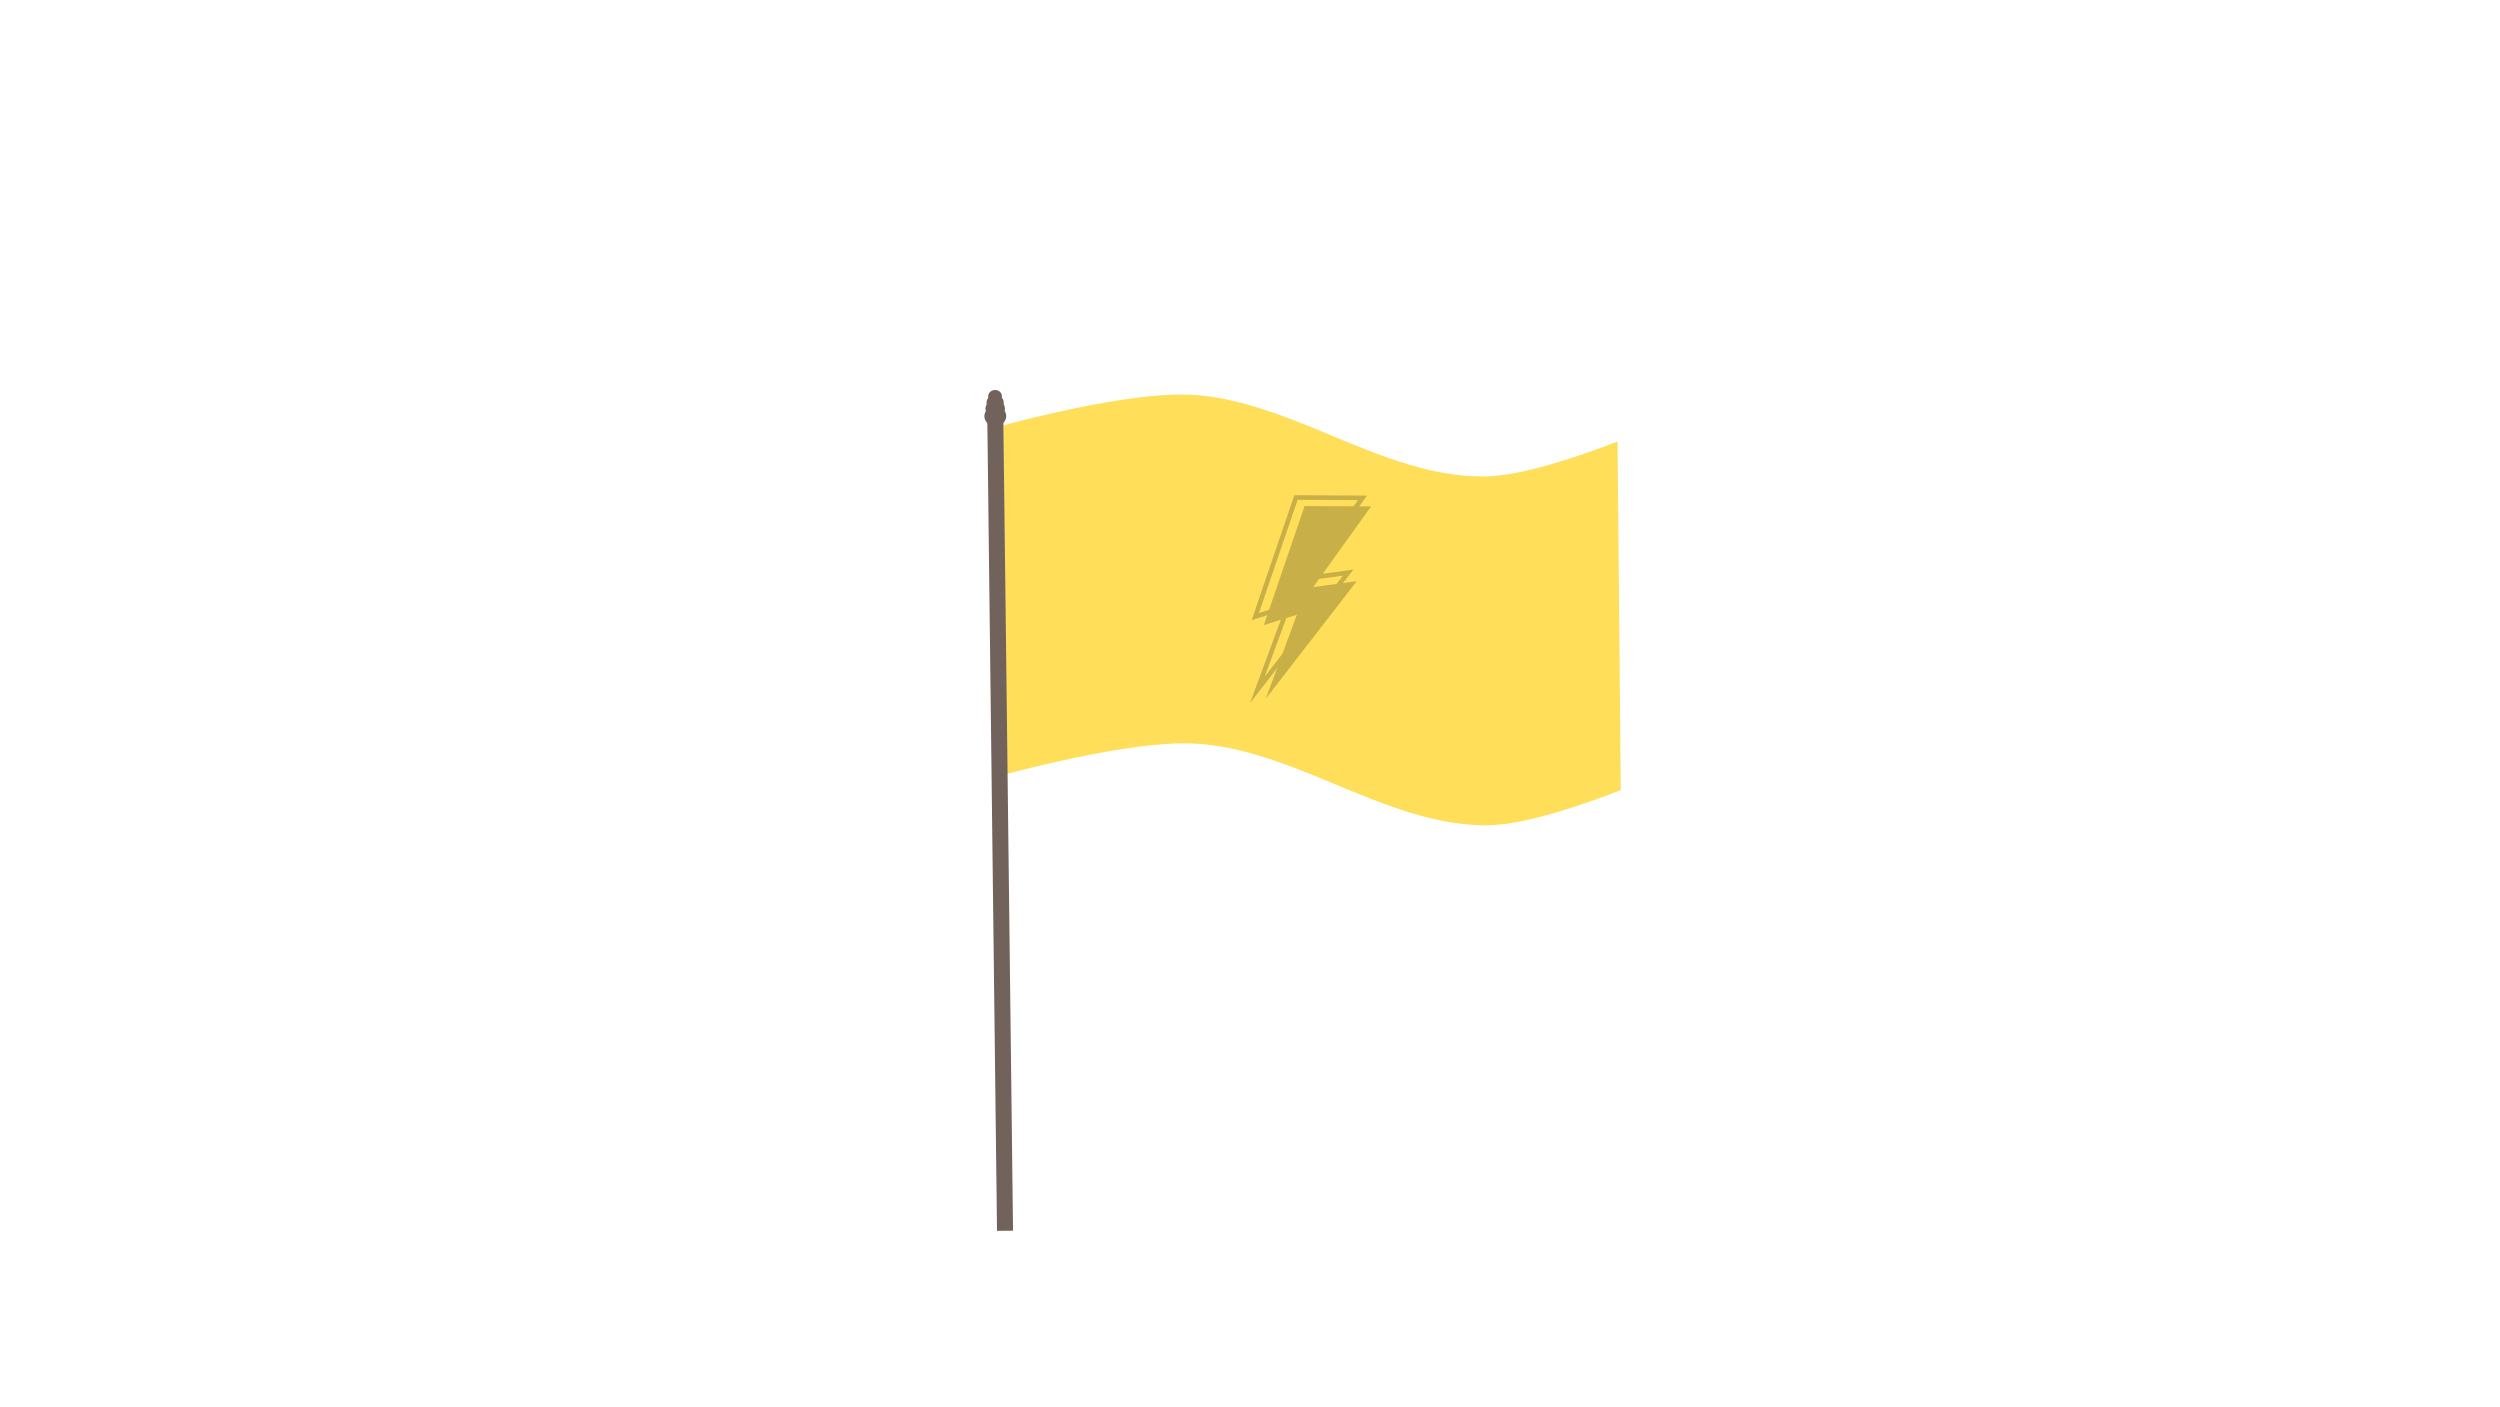
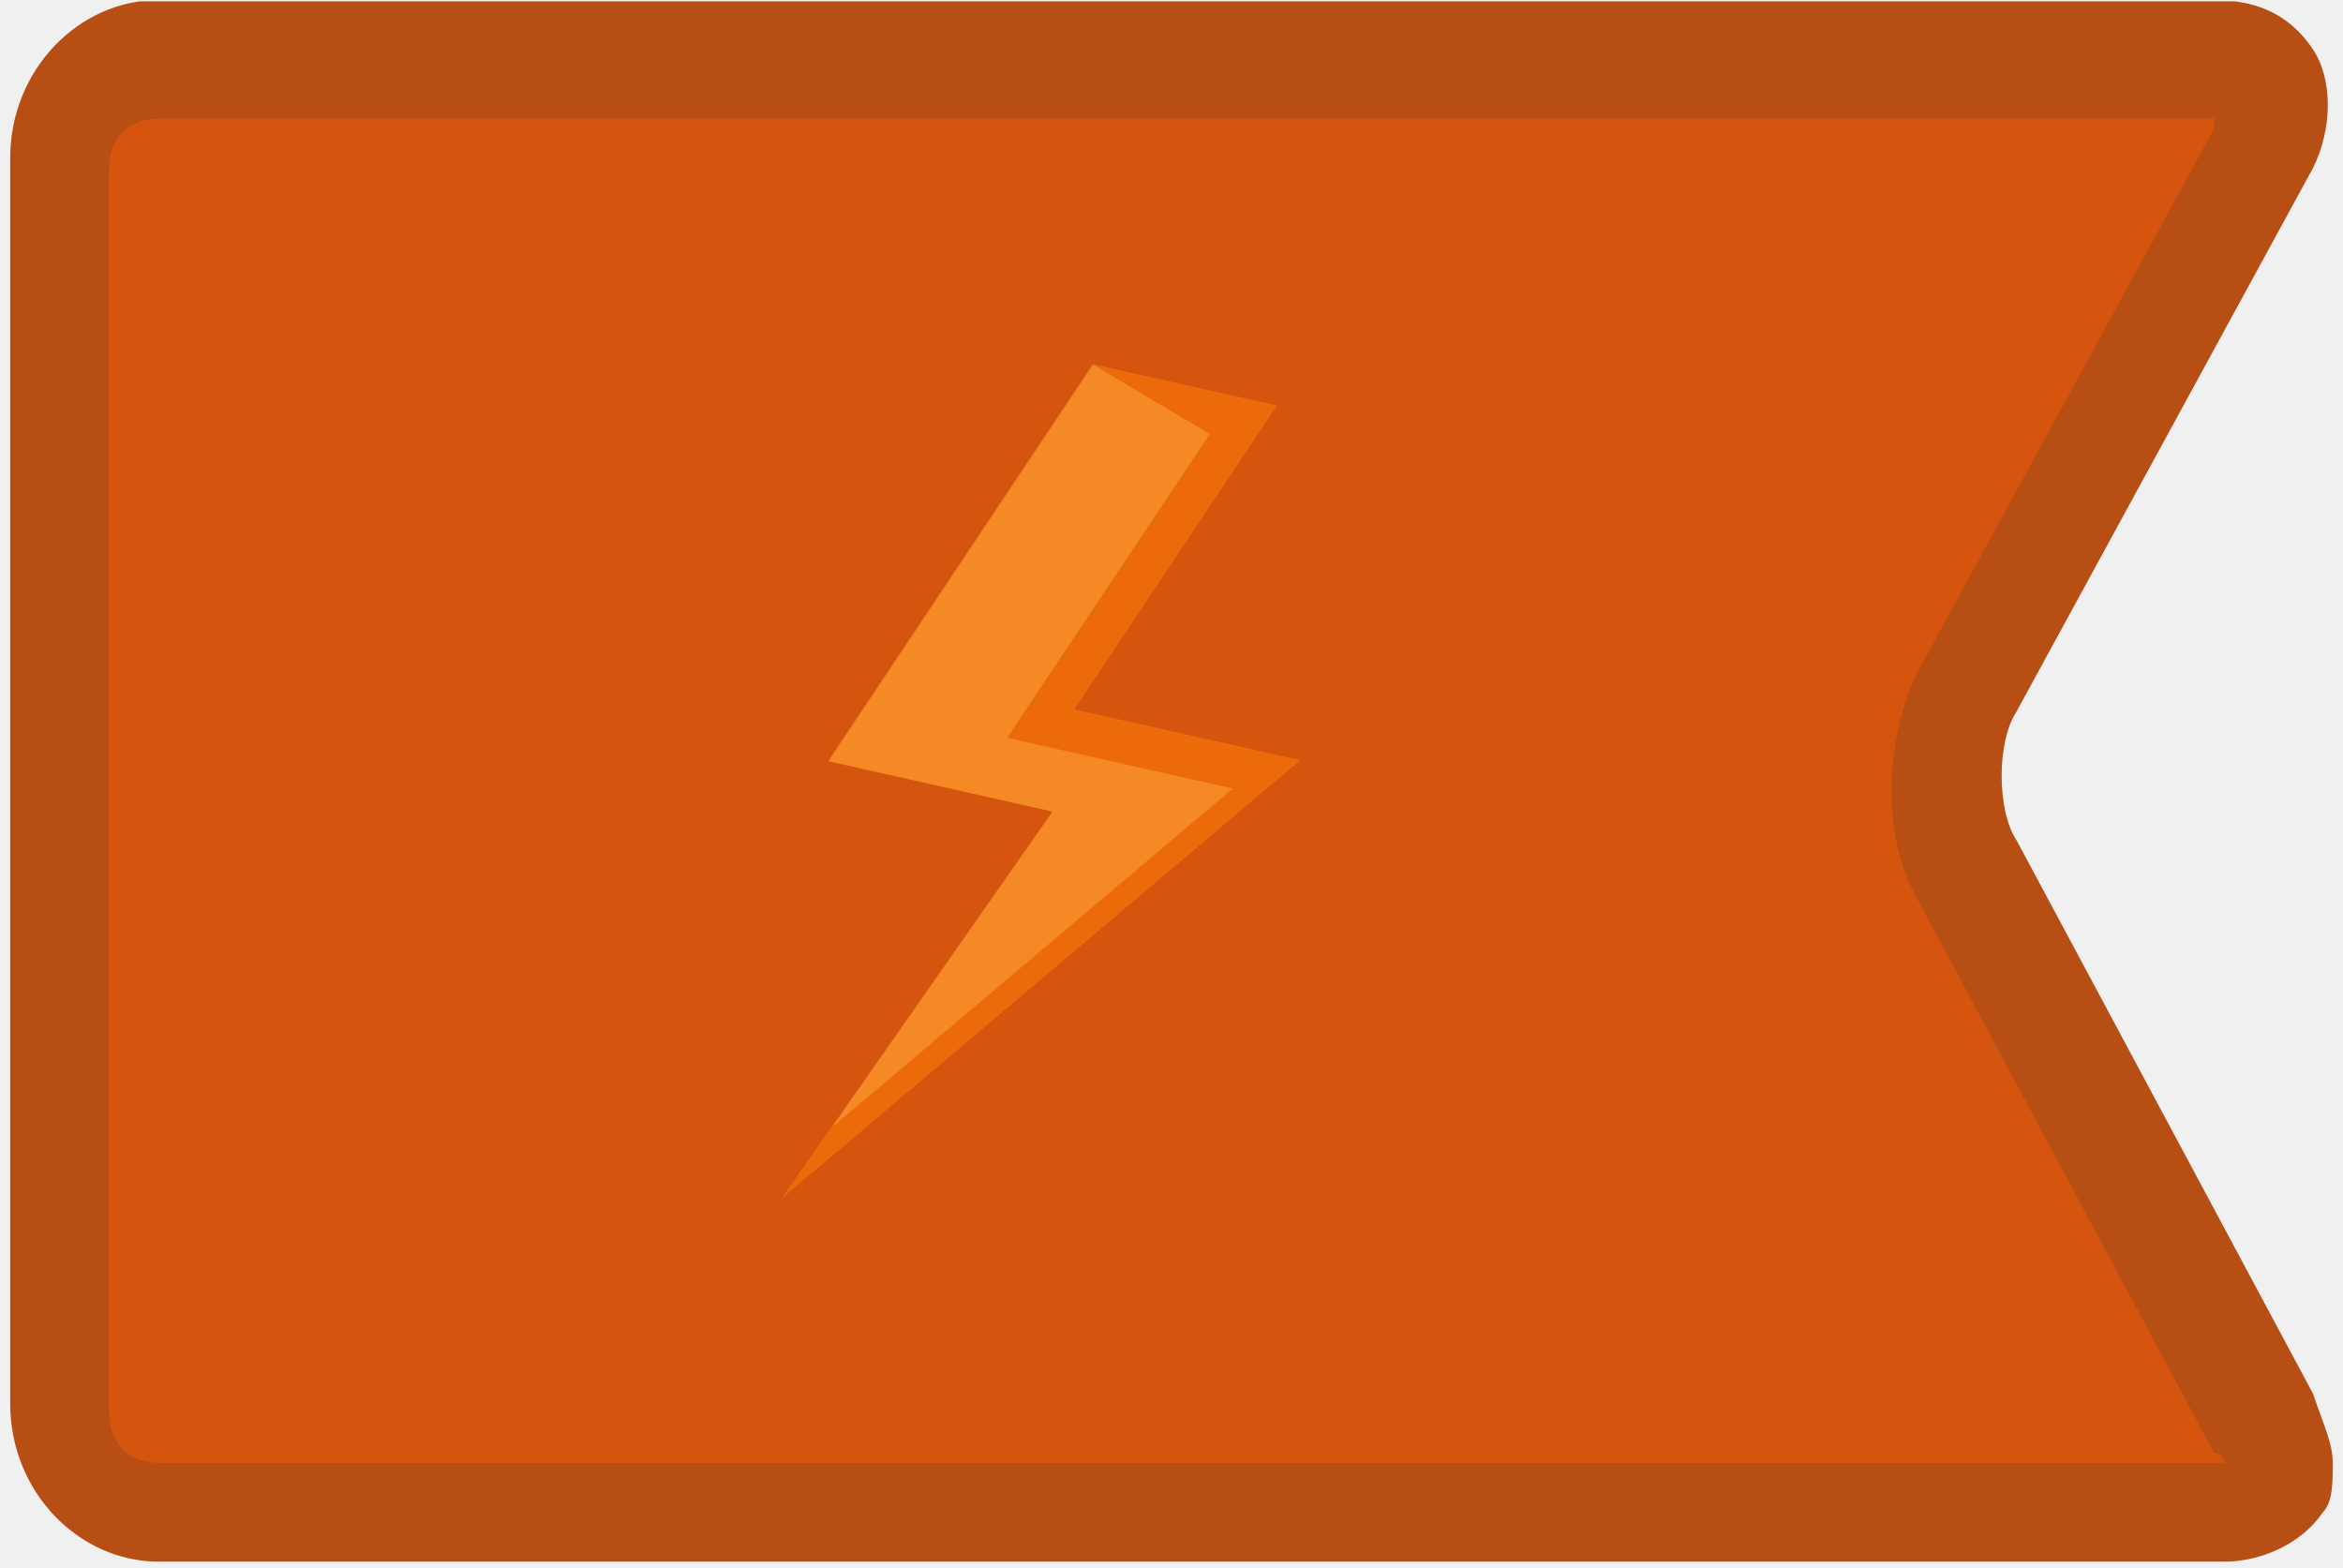
- <svg xmlns="http://www.w3.org/2000/svg" width="1920" zoomAndPan="magnify" viewBox="0 0 1440 810" height="1080" preserveAspectRatio="xMidYMid meet" version="1.0">
+ <svg xmlns="http://www.w3.org/2000/svg" width="432" zoomAndPan="magnify" viewBox="0 0 324 216.75" height="289" preserveAspectRatio="xMidYMid meet" version="1.0">
  <defs>
-     <clipPath id="e41ad39358">
-       <path d="M 577 227 L 934 227 L 934 476 L 577 476 Z M 577 227 " clip-rule="nonzero" />
+     <clipPath id="eff6e4eb57">
+       <path d="M 1 0.191 L 323 0.191 L 323 215.941 L 1 215.941 Z M 1 0.191 " clip-rule="nonzero" />
    </clipPath>
-     <clipPath id="383e5479a3">
-       <path d="M 397.473 298.426 L 864.512 97.316 L 1042.781 511.316 L 575.742 712.426 Z M 397.473 298.426 " clip-rule="nonzero" />
-     </clipPath>
-     <clipPath id="f82d9fac21">
-       <path d="M 397.473 298.426 L 864.512 97.316 L 1042.781 511.316 L 575.742 712.426 Z M 397.473 298.426 " clip-rule="nonzero" />
-     </clipPath>
-     <clipPath id="a802a1c081">
-       <path d="M 581 231 L 929 231 L 929 375 L 581 375 Z M 581 231 " clip-rule="nonzero" />
-     </clipPath>
-     <clipPath id="a66b033a2a">
-       <path d="M 397.473 298.426 L 864.512 97.316 L 1042.781 511.316 L 575.742 712.426 Z M 397.473 298.426 " clip-rule="nonzero" />
-     </clipPath>
-     <clipPath id="6267ab8240">
-       <path d="M 397.473 298.426 L 864.512 97.316 L 1042.781 511.316 L 575.742 712.426 Z M 397.473 298.426 " clip-rule="nonzero" />
-     </clipPath>
-     <clipPath id="8f7d3e6900">
-       <path d="M 566 233 L 580 233 L 580 246 L 566 246 Z M 566 233 " clip-rule="nonzero" />
-     </clipPath>
-     <clipPath id="75649b238d">
-       <path d="M 397.473 298.426 L 864.512 97.316 L 1042.781 511.316 L 575.742 712.426 Z M 397.473 298.426 " clip-rule="nonzero" />
-     </clipPath>
-     <clipPath id="611df74f85">
-       <path d="M 397.473 298.426 L 864.512 97.316 L 1042.781 511.316 L 575.742 712.426 Z M 397.473 298.426 " clip-rule="nonzero" />
-     </clipPath>
-     <clipPath id="80571fb456">
-       <path d="M 567 230 L 579 230 L 579 241 L 567 241 Z M 567 230 " clip-rule="nonzero" />
-     </clipPath>
-     <clipPath id="d1b2e8d52f">
-       <path d="M 397.473 298.426 L 864.512 97.316 L 1042.781 511.316 L 575.742 712.426 Z M 397.473 298.426 " clip-rule="nonzero" />
-     </clipPath>
-     <clipPath id="1ea04ba5b3">
-       <path d="M 397.473 298.426 L 864.512 97.316 L 1042.781 511.316 L 575.742 712.426 Z M 397.473 298.426 " clip-rule="nonzero" />
-     </clipPath>
-     <clipPath id="7ade111b54">
-       <path d="M 568 227 L 579 227 L 579 237 L 568 237 Z M 568 227 " clip-rule="nonzero" />
-     </clipPath>
-     <clipPath id="1485ae315b">
-       <path d="M 397.473 298.426 L 864.512 97.316 L 1042.781 511.316 L 575.742 712.426 Z M 397.473 298.426 " clip-rule="nonzero" />
-     </clipPath>
-     <clipPath id="98c2a8adcc">
-       <path d="M 397.473 298.426 L 864.512 97.316 L 1042.781 511.316 L 575.742 712.426 Z M 397.473 298.426 " clip-rule="nonzero" />
-     </clipPath>
-     <clipPath id="db95c07f4b">
-       <path d="M 569 224 L 578 224 L 578 232 L 569 232 Z M 569 224 " clip-rule="nonzero" />
-     </clipPath>
-     <clipPath id="6456640265">
-       <path d="M 397.473 298.426 L 864.512 97.316 L 1042.781 511.316 L 575.742 712.426 Z M 397.473 298.426 " clip-rule="nonzero" />
-     </clipPath>
-     <clipPath id="59618c3bf9">
-       <path d="M 397.473 298.426 L 864.512 97.316 L 1042.781 511.316 L 575.742 712.426 Z M 397.473 298.426 " clip-rule="nonzero" />
-     </clipPath>
-     <clipPath id="263d1fad48">
-       <path d="M 568 242 L 584 242 L 584 709 L 568 709 Z M 568 242 " clip-rule="nonzero" />
-     </clipPath>
-     <clipPath id="866bb1dcc8">
-       <path d="M 397.473 298.426 L 864.512 97.316 L 1042.781 511.316 L 575.742 712.426 Z M 397.473 298.426 " clip-rule="nonzero" />
-     </clipPath>
-     <clipPath id="c0da251687">
-       <path d="M 397.473 298.426 L 864.512 97.316 L 1042.781 511.316 L 575.742 712.426 Z M 397.473 298.426 " clip-rule="nonzero" />
-     </clipPath>
-     <clipPath id="338a003e0b">
-       <path d="M 727 291 L 789.75 291 L 789.75 403 L 727 403 Z M 727 291 " clip-rule="nonzero" />
-     </clipPath>
-     <clipPath id="194b7d469a">
-       <path d="M 720 285.242 L 788 285.242 L 788 405 L 720 405 Z M 720 285.242 " clip-rule="nonzero" />
+     <clipPath id="1da48d8c60">
+       <path d="M 108.164 50.398 L 180 50.398 L 180 165.766 L 108.164 165.766 Z M 108.164 50.398 " clip-rule="nonzero" />
    </clipPath>
  </defs>
-   <rect x="-144" width="1728" fill="#ffffff" y="-81" height="972" fill-opacity="1" />
-   <rect x="-144" width="1728" fill="#ffffff" y="-81" height="972" fill-opacity="1" />
-   <g clip-path="url(#e41ad39358)">
-     <g clip-path="url(#383e5479a3)">
-       <g clip-path="url(#f82d9fac21)">
-         <path fill="#ffde59" d="M 679.449 227.238 C 659.312 227.371 632.094 232.25 609.129 237.348 C 596.906 240.059 585.953 242.816 577.816 244.957 L 579.684 445.828 C 587.801 443.695 598.605 440.98 610.664 438.305 C 632.887 433.375 659.043 428.621 679.184 428.184 C 679.902 428.168 680.613 428.16 681.316 428.156 C 683.43 428.141 685.465 428.18 687.418 428.273 C 716.887 429.699 744.68 441.652 772.387 453.133 C 800.098 464.609 827.719 475.613 856.824 475.359 C 873.703 475.215 898.285 467.949 918.57 460.699 C 923.961 458.773 929.008 456.859 933.574 455.074 L 931.707 254.27 C 927.281 255.996 922.402 257.836 917.23 259.684 C 896.879 266.957 872.277 274.289 854.953 274.441 C 825.438 274.699 797.609 263.574 769.891 252.09 C 742.172 240.602 714.543 228.758 685.461 227.352 C 683.543 227.258 681.535 227.223 679.453 227.238 Z M 679.449 227.238 " fill-opacity="1" fill-rule="evenodd" />
-       </g>
-     </g>
+   <path fill="#d5550e" d="M 304.816 13.672 C 313.016 13.672 315.75 19.137 311.648 25.973 L 270.648 101.141 C 266.547 107.973 266.547 118.906 270.648 125.742 L 311.648 202.277 C 315.75 209.109 311.648 214.574 304.816 214.574 L 20.543 214.574 C 12.344 214.574 6.875 207.742 6.875 200.91 L 6.875 28.707 C 6.875 20.504 13.707 15.039 20.543 15.039 L 304.816 15.039 Z M 304.816 13.672 " fill-opacity="1" fill-rule="nonzero" />
+   <g clip-path="url(#eff6e4eb57)">
+     <path fill="#b74e14" d="M 322.582 202.277 C 322.582 205.008 322.582 207.742 321.215 209.109 C 318.484 213.211 313.016 215.941 307.551 215.941 L 21.91 215.941 C 10.977 215.941 1.41 206.375 1.41 194.074 L 1.41 21.871 C 1.41 9.57 10.977 0.004 21.91 0.004 L 306.184 0.004 C 313.016 0.004 317.117 2.738 319.848 6.84 C 322.582 10.938 322.582 17.773 319.848 23.238 L 278.848 98.406 C 276.113 102.508 276.113 112.074 278.848 116.172 L 319.848 192.707 C 321.215 196.809 322.582 199.543 322.582 202.277 Z M 15.074 195.441 C 15.074 199.543 17.809 202.277 21.91 202.277 L 306.184 202.277 C 307.551 202.277 307.551 202.277 307.551 202.277 C 307.551 202.277 307.551 200.91 306.184 200.91 L 265.18 124.375 C 259.715 114.809 261.082 101.141 265.18 92.941 L 306.184 17.773 C 306.184 16.406 306.184 16.406 306.184 16.406 C 306.184 16.406 304.816 16.406 304.816 16.406 L 21.91 16.406 C 17.809 16.406 15.074 19.137 15.074 23.238 Z M 15.074 195.441 " fill-opacity="1" fill-rule="nonzero" />
  </g>
-   <g clip-path="url(#a802a1c081)">
-     <g clip-path="url(#a66b033a2a)">
-       <g clip-path="url(#6267ab8240)">
-         <path fill="#ffde59" d="M 679.926 231.379 C 681.703 231.371 683.484 231.406 685.262 231.492 C 714.125 232.887 741.957 245 768.305 255.914 C 795.969 267.379 824.543 278.848 854.988 278.582 C 861.91 278.523 869.016 277.457 875.789 276.086 C 883.453 274.535 891.055 272.5 898.539 270.238 C 905.289 268.203 911.98 265.961 918.621 263.586 C 921.633 262.512 924.629 261.406 927.621 260.277 L 928.512 356.363 C 925.32 357.578 921.941 358.832 918.43 360.086 C 898.078 367.359 873.477 374.691 856.152 374.84 C 826.637 375.098 798.809 363.973 771.09 352.488 C 743.367 341.004 715.742 329.16 686.66 327.754 C 684.742 327.66 682.734 327.625 680.652 327.637 L 680.648 327.637 C 660.512 327.773 633.293 332.652 610.328 337.75 C 599.949 340.051 590.484 342.387 582.883 344.348 L 581.988 248.148 C 591.293 245.734 600.641 243.477 610.023 241.391 C 618.258 239.566 626.523 237.875 634.824 236.387 C 642.621 234.992 650.465 233.762 658.332 232.844 C 665.324 232.027 672.43 231.426 679.473 231.379 Z M 679.926 231.379 " fill-opacity="1" fill-rule="evenodd" />
-       </g>
-     </g>
-   </g>
-   <g clip-path="url(#8f7d3e6900)">
-     <g clip-path="url(#75649b238d)">
-       <g clip-path="url(#611df74f85)">
-         <path fill="#71625b" d="M 566.98 239.789 C 566.984 240.168 567.031 240.543 567.117 240.914 C 567.203 241.285 567.324 241.645 567.488 241.996 C 567.648 242.344 567.848 242.672 568.082 242.984 C 568.316 243.301 568.582 243.586 568.875 243.852 C 569.172 244.117 569.492 244.352 569.84 244.559 C 570.188 244.766 570.555 244.941 570.938 245.082 C 571.32 245.223 571.719 245.324 572.125 245.395 C 572.531 245.465 572.941 245.496 573.355 245.492 C 573.77 245.488 574.18 245.445 574.582 245.367 C 574.988 245.285 575.383 245.172 575.762 245.023 C 576.145 244.871 576.504 244.691 576.848 244.477 C 577.188 244.262 577.504 244.02 577.793 243.746 C 578.082 243.473 578.34 243.18 578.566 242.859 C 578.793 242.543 578.984 242.207 579.137 241.855 C 579.293 241.504 579.406 241.141 579.484 240.766 C 579.559 240.395 579.594 240.02 579.59 239.637 C 579.586 239.258 579.543 238.883 579.457 238.512 C 579.371 238.141 579.246 237.781 579.086 237.434 C 578.922 237.086 578.723 236.754 578.488 236.441 C 578.258 236.129 577.992 235.84 577.695 235.574 C 577.398 235.309 577.078 235.074 576.73 234.867 C 576.387 234.66 576.02 234.488 575.637 234.348 C 575.25 234.207 574.855 234.102 574.449 234.031 C 574.043 233.965 573.633 233.93 573.219 233.938 C 572.805 233.941 572.395 233.984 571.988 234.062 C 571.582 234.141 571.191 234.254 570.809 234.406 C 570.43 234.555 570.066 234.738 569.727 234.953 C 569.383 235.168 569.07 235.41 568.777 235.684 C 568.488 235.953 568.23 236.25 568.004 236.566 C 567.781 236.887 567.59 237.219 567.434 237.574 C 567.281 237.926 567.164 238.289 567.09 238.66 C 567.012 239.035 566.977 239.41 566.98 239.789 Z M 566.98 239.789 " fill-opacity="1" fill-rule="nonzero" />
-       </g>
-     </g>
-   </g>
-   <g clip-path="url(#80571fb456)">
-     <g clip-path="url(#d1b2e8d52f)">
-       <g clip-path="url(#1ea04ba5b3)">
-         <path fill="#71625b" d="M 567.621 235.473 C 567.625 235.812 567.664 236.145 567.738 236.477 C 567.816 236.805 567.926 237.129 568.07 237.438 C 568.215 237.746 568.391 238.043 568.602 238.32 C 568.809 238.598 569.043 238.855 569.309 239.094 C 569.57 239.328 569.859 239.539 570.168 239.723 C 570.477 239.906 570.801 240.062 571.145 240.188 C 571.484 240.312 571.836 240.406 572.199 240.465 C 572.562 240.527 572.93 240.555 573.297 240.551 C 573.664 240.547 574.031 240.512 574.391 240.441 C 574.75 240.371 575.102 240.27 575.441 240.133 C 575.781 240 576.102 239.84 576.406 239.648 C 576.711 239.457 576.992 239.238 577.25 238.996 C 577.508 238.754 577.738 238.492 577.938 238.211 C 578.141 237.926 578.309 237.629 578.445 237.312 C 578.582 237 578.688 236.676 578.754 236.344 C 578.82 236.012 578.855 235.676 578.852 235.34 C 578.848 235 578.805 234.668 578.73 234.336 C 578.656 234.008 578.543 233.688 578.398 233.375 C 578.254 233.066 578.078 232.77 577.871 232.492 C 577.66 232.215 577.426 231.957 577.16 231.719 C 576.898 231.484 576.613 231.273 576.305 231.09 C 575.996 230.906 575.668 230.754 575.328 230.625 C 574.984 230.5 574.633 230.41 574.27 230.348 C 573.906 230.285 573.543 230.258 573.172 230.262 C 572.805 230.266 572.441 230.301 572.078 230.371 C 571.719 230.441 571.367 230.547 571.031 230.68 C 570.691 230.812 570.367 230.973 570.062 231.164 C 569.762 231.355 569.48 231.574 569.223 231.816 C 568.965 232.059 568.734 232.32 568.531 232.605 C 568.332 232.887 568.16 233.184 568.023 233.5 C 567.887 233.812 567.785 234.137 567.715 234.469 C 567.648 234.801 567.617 235.137 567.621 235.473 Z M 567.621 235.473 " fill-opacity="1" fill-rule="nonzero" />
-       </g>
-     </g>
-   </g>
-   <g clip-path="url(#7ade111b54)">
-     <g clip-path="url(#1485ae315b)">
-       <g clip-path="url(#98c2a8adcc)">
-         <path fill="#71625b" d="M 568.238 231.98 C 568.242 232.281 568.277 232.574 568.344 232.867 C 568.41 233.156 568.508 233.441 568.637 233.715 C 568.766 233.988 568.918 234.246 569.105 234.492 C 569.289 234.738 569.496 234.965 569.727 235.176 C 569.961 235.383 570.215 235.566 570.484 235.73 C 570.758 235.891 571.047 236.027 571.348 236.141 C 571.648 236.25 571.961 236.332 572.281 236.387 C 572.598 236.441 572.922 236.465 573.246 236.461 C 573.574 236.457 573.895 236.426 574.211 236.363 C 574.531 236.301 574.84 236.211 575.141 236.094 C 575.438 235.977 575.723 235.832 575.992 235.664 C 576.258 235.496 576.508 235.305 576.734 235.09 C 576.961 234.879 577.164 234.645 577.344 234.395 C 577.52 234.145 577.668 233.883 577.789 233.605 C 577.914 233.328 578.004 233.043 578.062 232.75 C 578.121 232.457 578.152 232.16 578.148 231.863 C 578.145 231.566 578.109 231.27 578.043 230.977 C 577.973 230.688 577.879 230.402 577.75 230.129 C 577.621 229.855 577.465 229.598 577.281 229.352 C 577.098 229.105 576.891 228.879 576.656 228.668 C 576.426 228.461 576.172 228.277 575.898 228.113 C 575.629 227.953 575.34 227.816 575.039 227.703 C 574.738 227.594 574.426 227.512 574.105 227.457 C 573.785 227.402 573.465 227.379 573.137 227.383 C 572.812 227.387 572.492 227.418 572.172 227.48 C 571.855 227.543 571.547 227.633 571.246 227.75 C 570.949 227.867 570.664 228.012 570.395 228.18 C 570.125 228.348 569.879 228.539 569.652 228.754 C 569.422 228.969 569.223 229.199 569.043 229.449 C 568.867 229.699 568.715 229.961 568.594 230.238 C 568.473 230.516 568.383 230.801 568.324 231.094 C 568.262 231.387 568.234 231.684 568.238 231.98 Z M 568.238 231.98 " fill-opacity="1" fill-rule="nonzero" />
-       </g>
-     </g>
-   </g>
-   <g clip-path="url(#db95c07f4b)">
-     <g clip-path="url(#6456640265)">
-       <g clip-path="url(#59618c3bf9)">
-         <path fill="#71625b" d="M 569.188 228.312 C 569.191 228.793 569.297 229.258 569.504 229.699 C 569.711 230.141 570.004 230.531 570.379 230.867 C 570.754 231.203 571.188 231.461 571.672 231.641 C 572.16 231.816 572.668 231.902 573.195 231.898 C 573.719 231.891 574.223 231.793 574.707 231.602 C 575.191 231.414 575.617 231.145 575.984 230.801 C 576.352 230.457 576.633 230.059 576.828 229.613 C 577.023 229.164 577.121 228.699 577.113 228.219 C 577.109 227.734 577 227.273 576.797 226.832 C 576.59 226.391 576.297 226 575.922 225.664 C 575.547 225.328 575.113 225.07 574.625 224.891 C 574.141 224.715 573.633 224.625 573.105 224.633 C 572.582 224.641 572.078 224.738 571.594 224.93 C 571.109 225.117 570.684 225.387 570.316 225.73 C 569.949 226.074 569.668 226.473 569.473 226.918 C 569.277 227.367 569.18 227.832 569.188 228.312 Z M 569.188 228.312 " fill-opacity="1" fill-rule="nonzero" />
-       </g>
-     </g>
-   </g>
-   <g clip-path="url(#263d1fad48)">
-     <g clip-path="url(#866bb1dcc8)">
-       <g clip-path="url(#c0da251687)">
-         <path fill="#71625b" d="M 577.93 242.23 L 568.699 242.34 L 574.277 708.977 L 583.508 708.867 Z M 577.93 242.23 " fill-opacity="1" fill-rule="evenodd" />
-       </g>
-     </g>
-   </g>
-   <g clip-path="url(#338a003e0b)">
-     <path fill="#c8af48" d="M 752.527 291.504 L 751.434 291.5 L 751.078 292.535 L 728.969 357.211 L 727.996 360.062 L 730.867 359.156 L 747.004 354.082 L 732.602 393.043 L 729.16 402.352 L 735.234 394.504 L 779.203 337.699 L 781.48 334.754 L 777.793 335.254 L 756.438 338.152 L 788.023 294.09 L 789.742 291.695 L 786.793 291.68 L 752.527 291.504 " fill-opacity="1" fill-rule="nonzero" />
-   </g>
-   <g clip-path="url(#194b7d469a)">
-     <path fill="#c8af48" d="M 744.23 347.086 L 728.434 389.832 L 773.539 331.555 L 748.656 334.934 L 782.254 288.062 L 747.438 287.887 L 747.391 288.027 L 725.145 353.09 Z M 720.02 405 L 739.902 351.207 L 720.973 357.164 L 745.559 285.242 L 787.359 285.457 L 754.352 331.504 L 779.555 328.082 L 720.02 405 " fill-opacity="1" fill-rule="nonzero" />
+   <g clip-path="url(#1da48d8c60)">
+     <path fill="#f58926" d="M 145.543 112.227 L 114.527 105.254 L 151.121 50.398 L 176.527 56.109 L 148.5 98.121 L 179.715 105.137 L 108.254 165.539 L 145.543 112.227 " fill-opacity="1" fill-rule="nonzero" />
+     <path fill="#ed6a0b" d="M 148.5 98.121 L 176.527 56.109 L 151.121 50.398 L 167.281 60.008 L 139.258 102.02 L 170.473 109.035 L 114.949 155.965 L 108.254 165.539 L 179.715 105.137 L 148.5 98.121 " fill-opacity="1" fill-rule="nonzero" />
  </g>
</svg>
